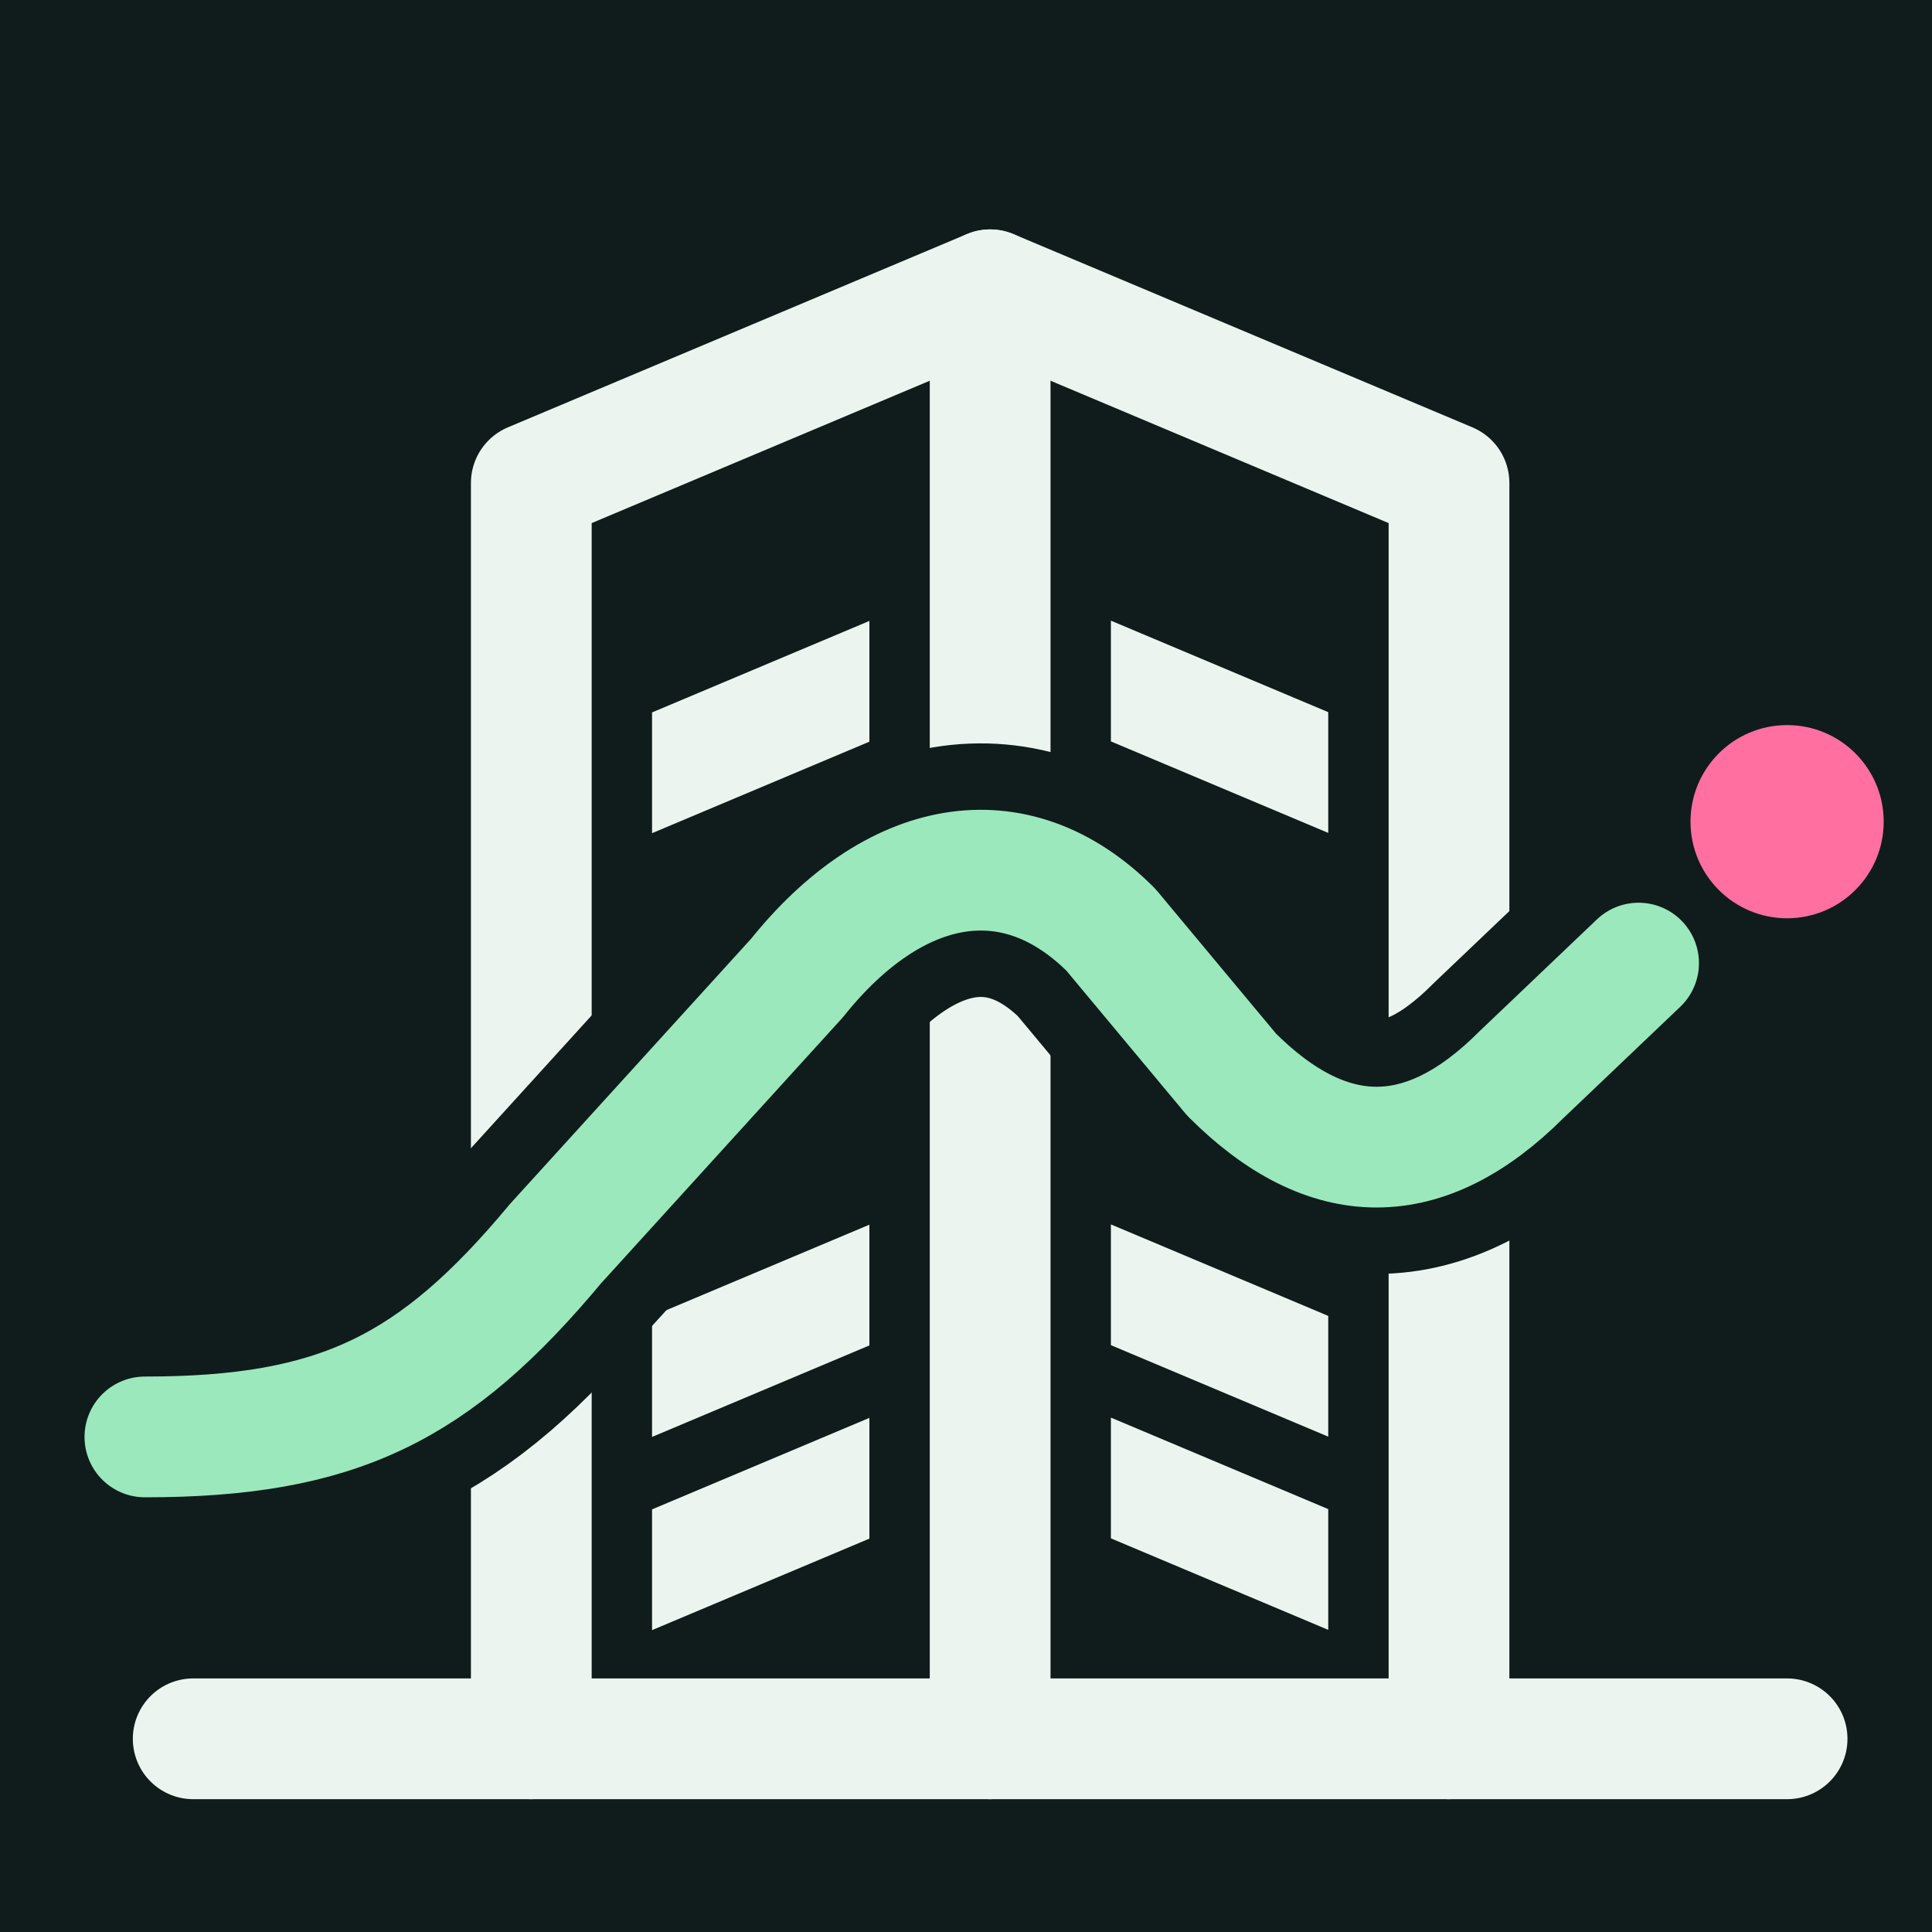
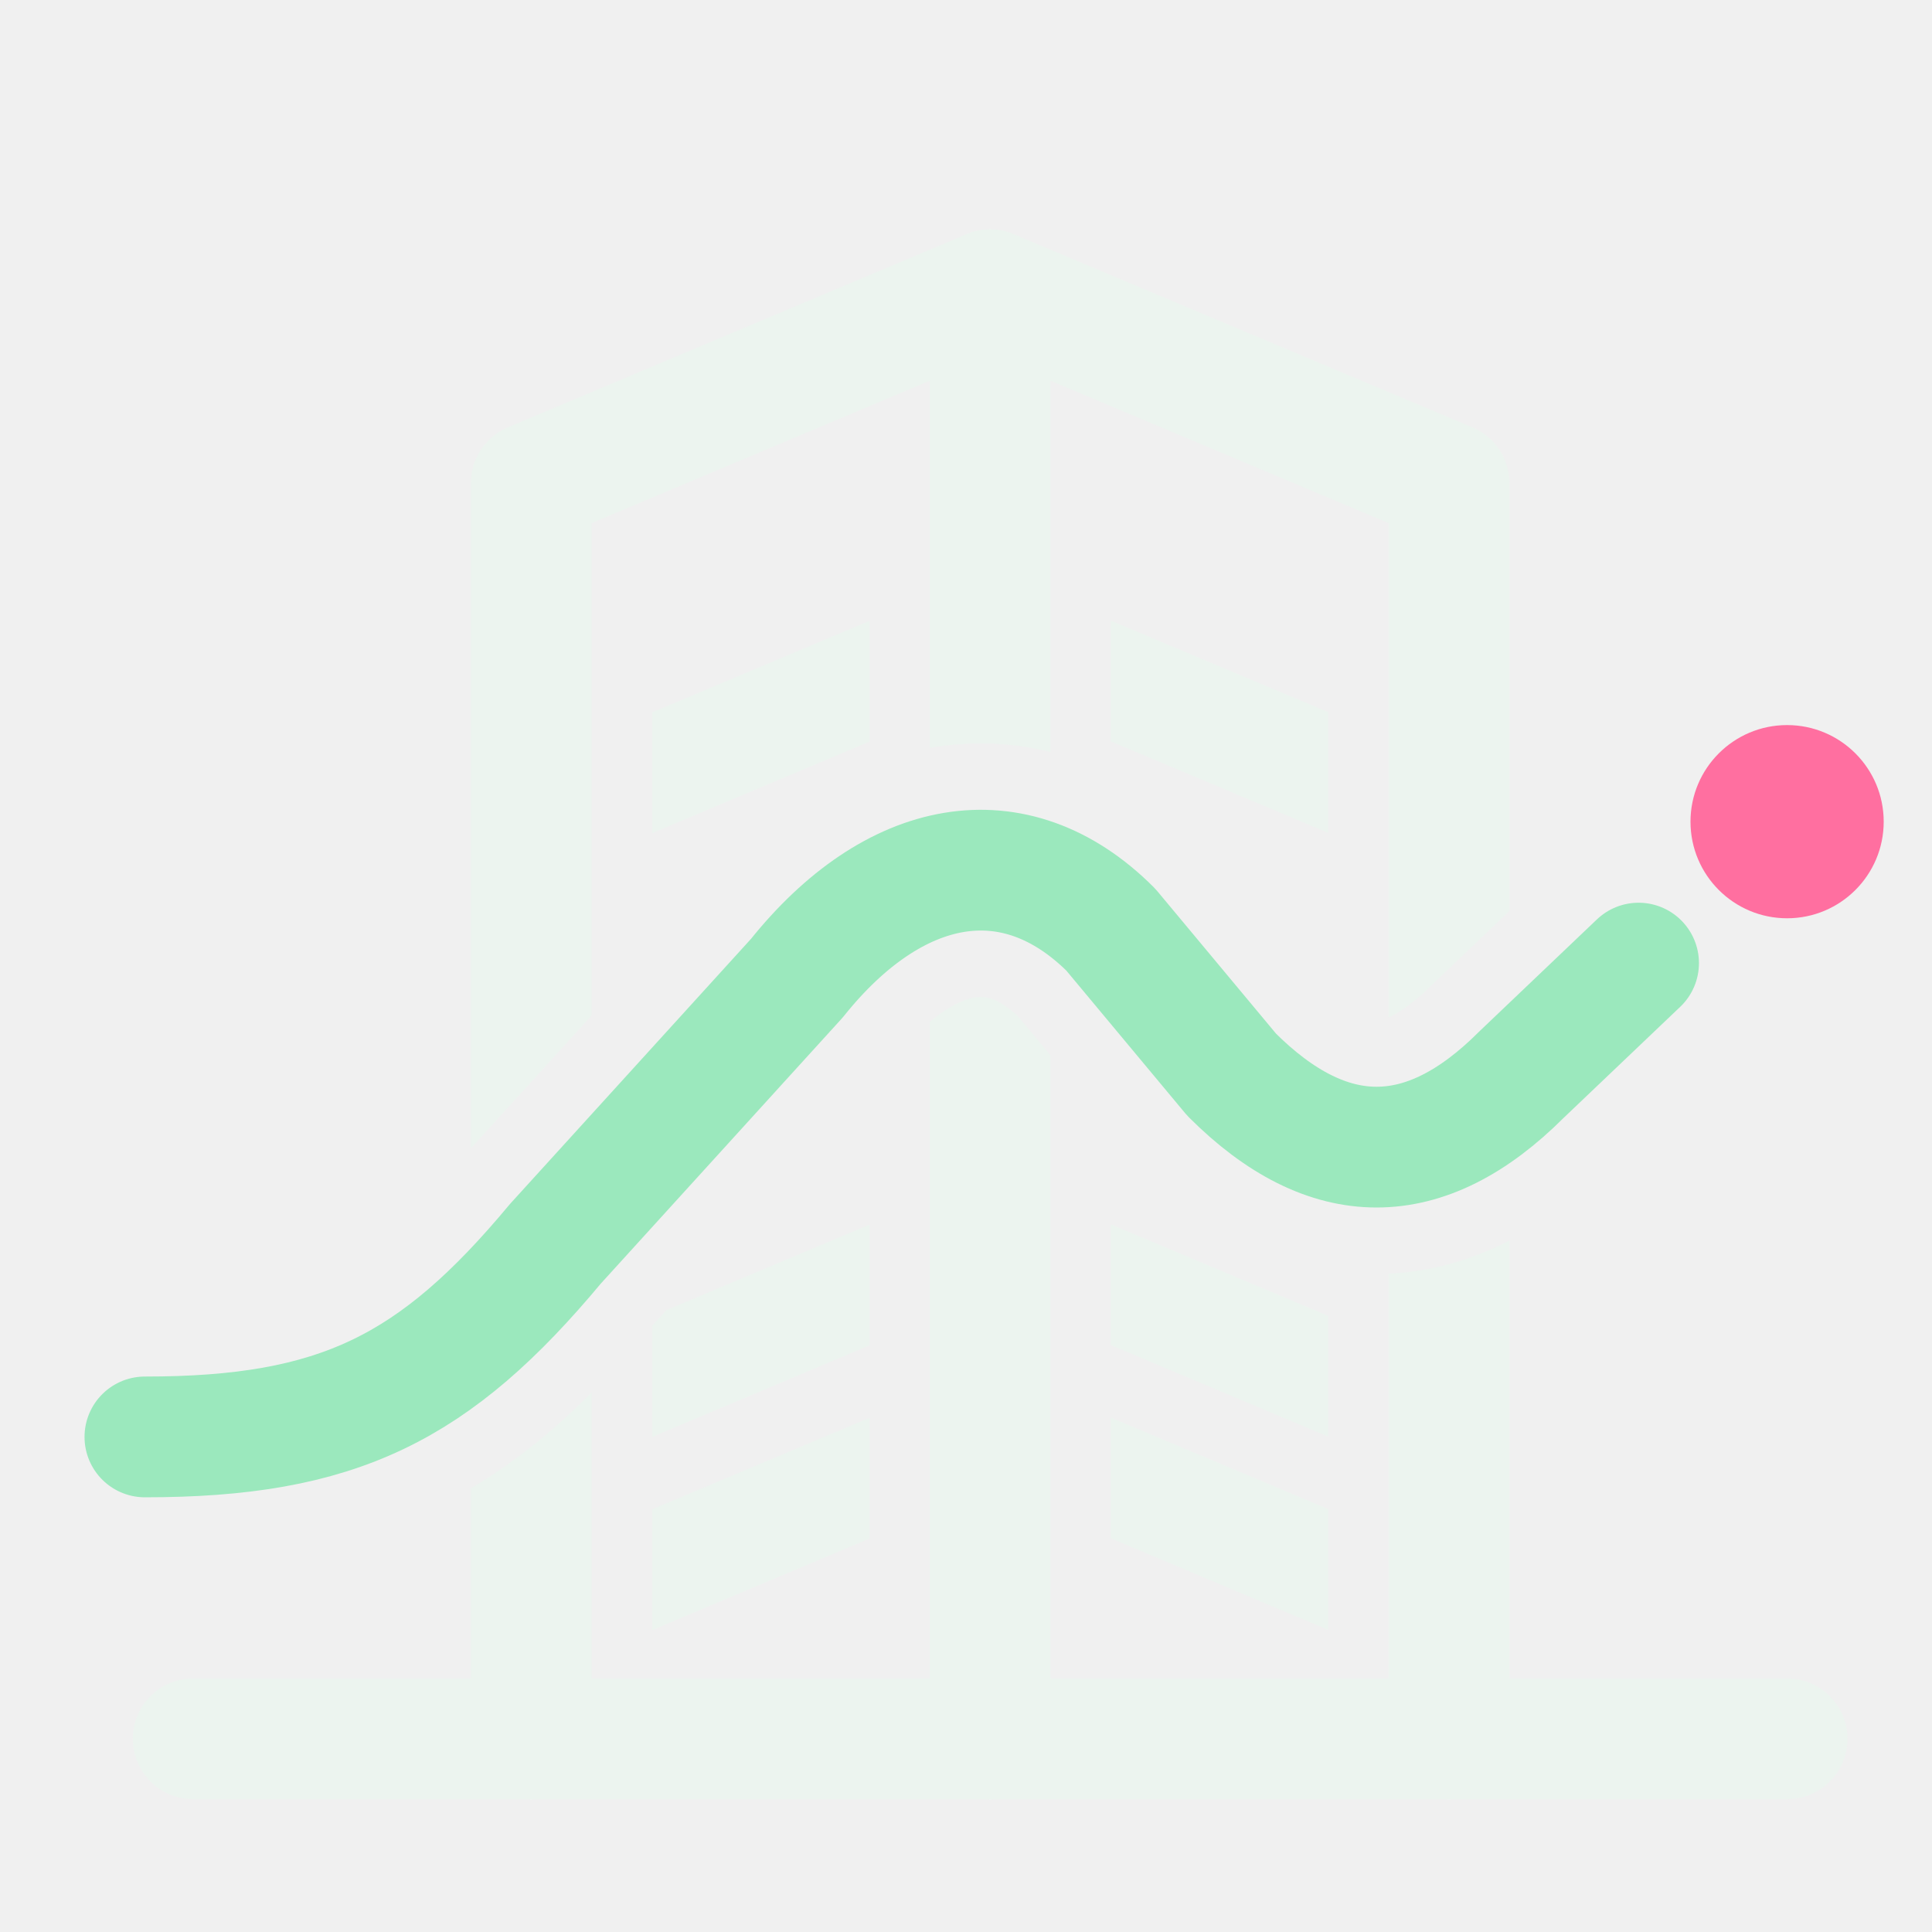
<svg xmlns="http://www.w3.org/2000/svg" viewBox="2 16 80 80" width="80" height="80">
-   <rect x="2" y="16" width="80" height="80" fill="#0f1c1b" />
  <g transform="translate(0 0) scale(1)">
    <defs>
      <mask id="ms_scuro" maskUnits="userSpaceOnUse" x="0" y="0" width="100" height="100">
        <rect width="100" height="100" fill="#fff" />
        <path d="M8 75.5 C16 75.5 20 73.5 25 67.5 L35 56.5 C39 51.5 44 50.5 48 54.5 L53 60.5 C57 64.5 61 64.5 65 60.5 L69.85 55.88" fill="none" stroke="#000" stroke-width="10.5" stroke-linecap="round" stroke-linejoin="round" />
      </mask>
    </defs>
    <g mask="url(#ms_scuro)" fill="none" stroke="#ecf4ef" stroke-width="5" stroke-linecap="round" stroke-linejoin="round">
      <path d="M24 88 V36 L43 28 L62 36 V88" />
      <path d="M43 28 V88" />
      <path d="M10 88 H76" />
      <g fill="#ecf4ef" stroke="none">
        <path d="M29 45.5 L38 41.711 V46.711 L29 50.5 Z" />
        <path d="M48 41.7 L57 45.489 V50.489 L48 46.7 Z" />
        <path d="M29 70.5 L38 66.711 V71.711 L29 75.5 Z" />
        <path d="M48 66.7 L57 70.489 V75.489 L48 71.7 Z" />
        <path d="M29 78.5 L38 74.711 V79.711 L29 83.5 Z" />
        <path d="M48 74.7 L57 78.489 V83.489 L48 79.7 Z" />
      </g>
    </g>
    <path d="M8 75.5 C16 75.5 20 73.5 25 67.5 L35 56.5 C39 51.5 44 50.5 48 54.5 L53 60.5 C57 64.5 61 64.5 65 60.5 L69.85 55.88" fill="none" stroke="#9be8bd" stroke-width="5" stroke-linecap="round" stroke-linejoin="round" />
    <circle cx="76" cy="50.024" r="4" fill="#ff6fa0" />
  </g>
</svg>
